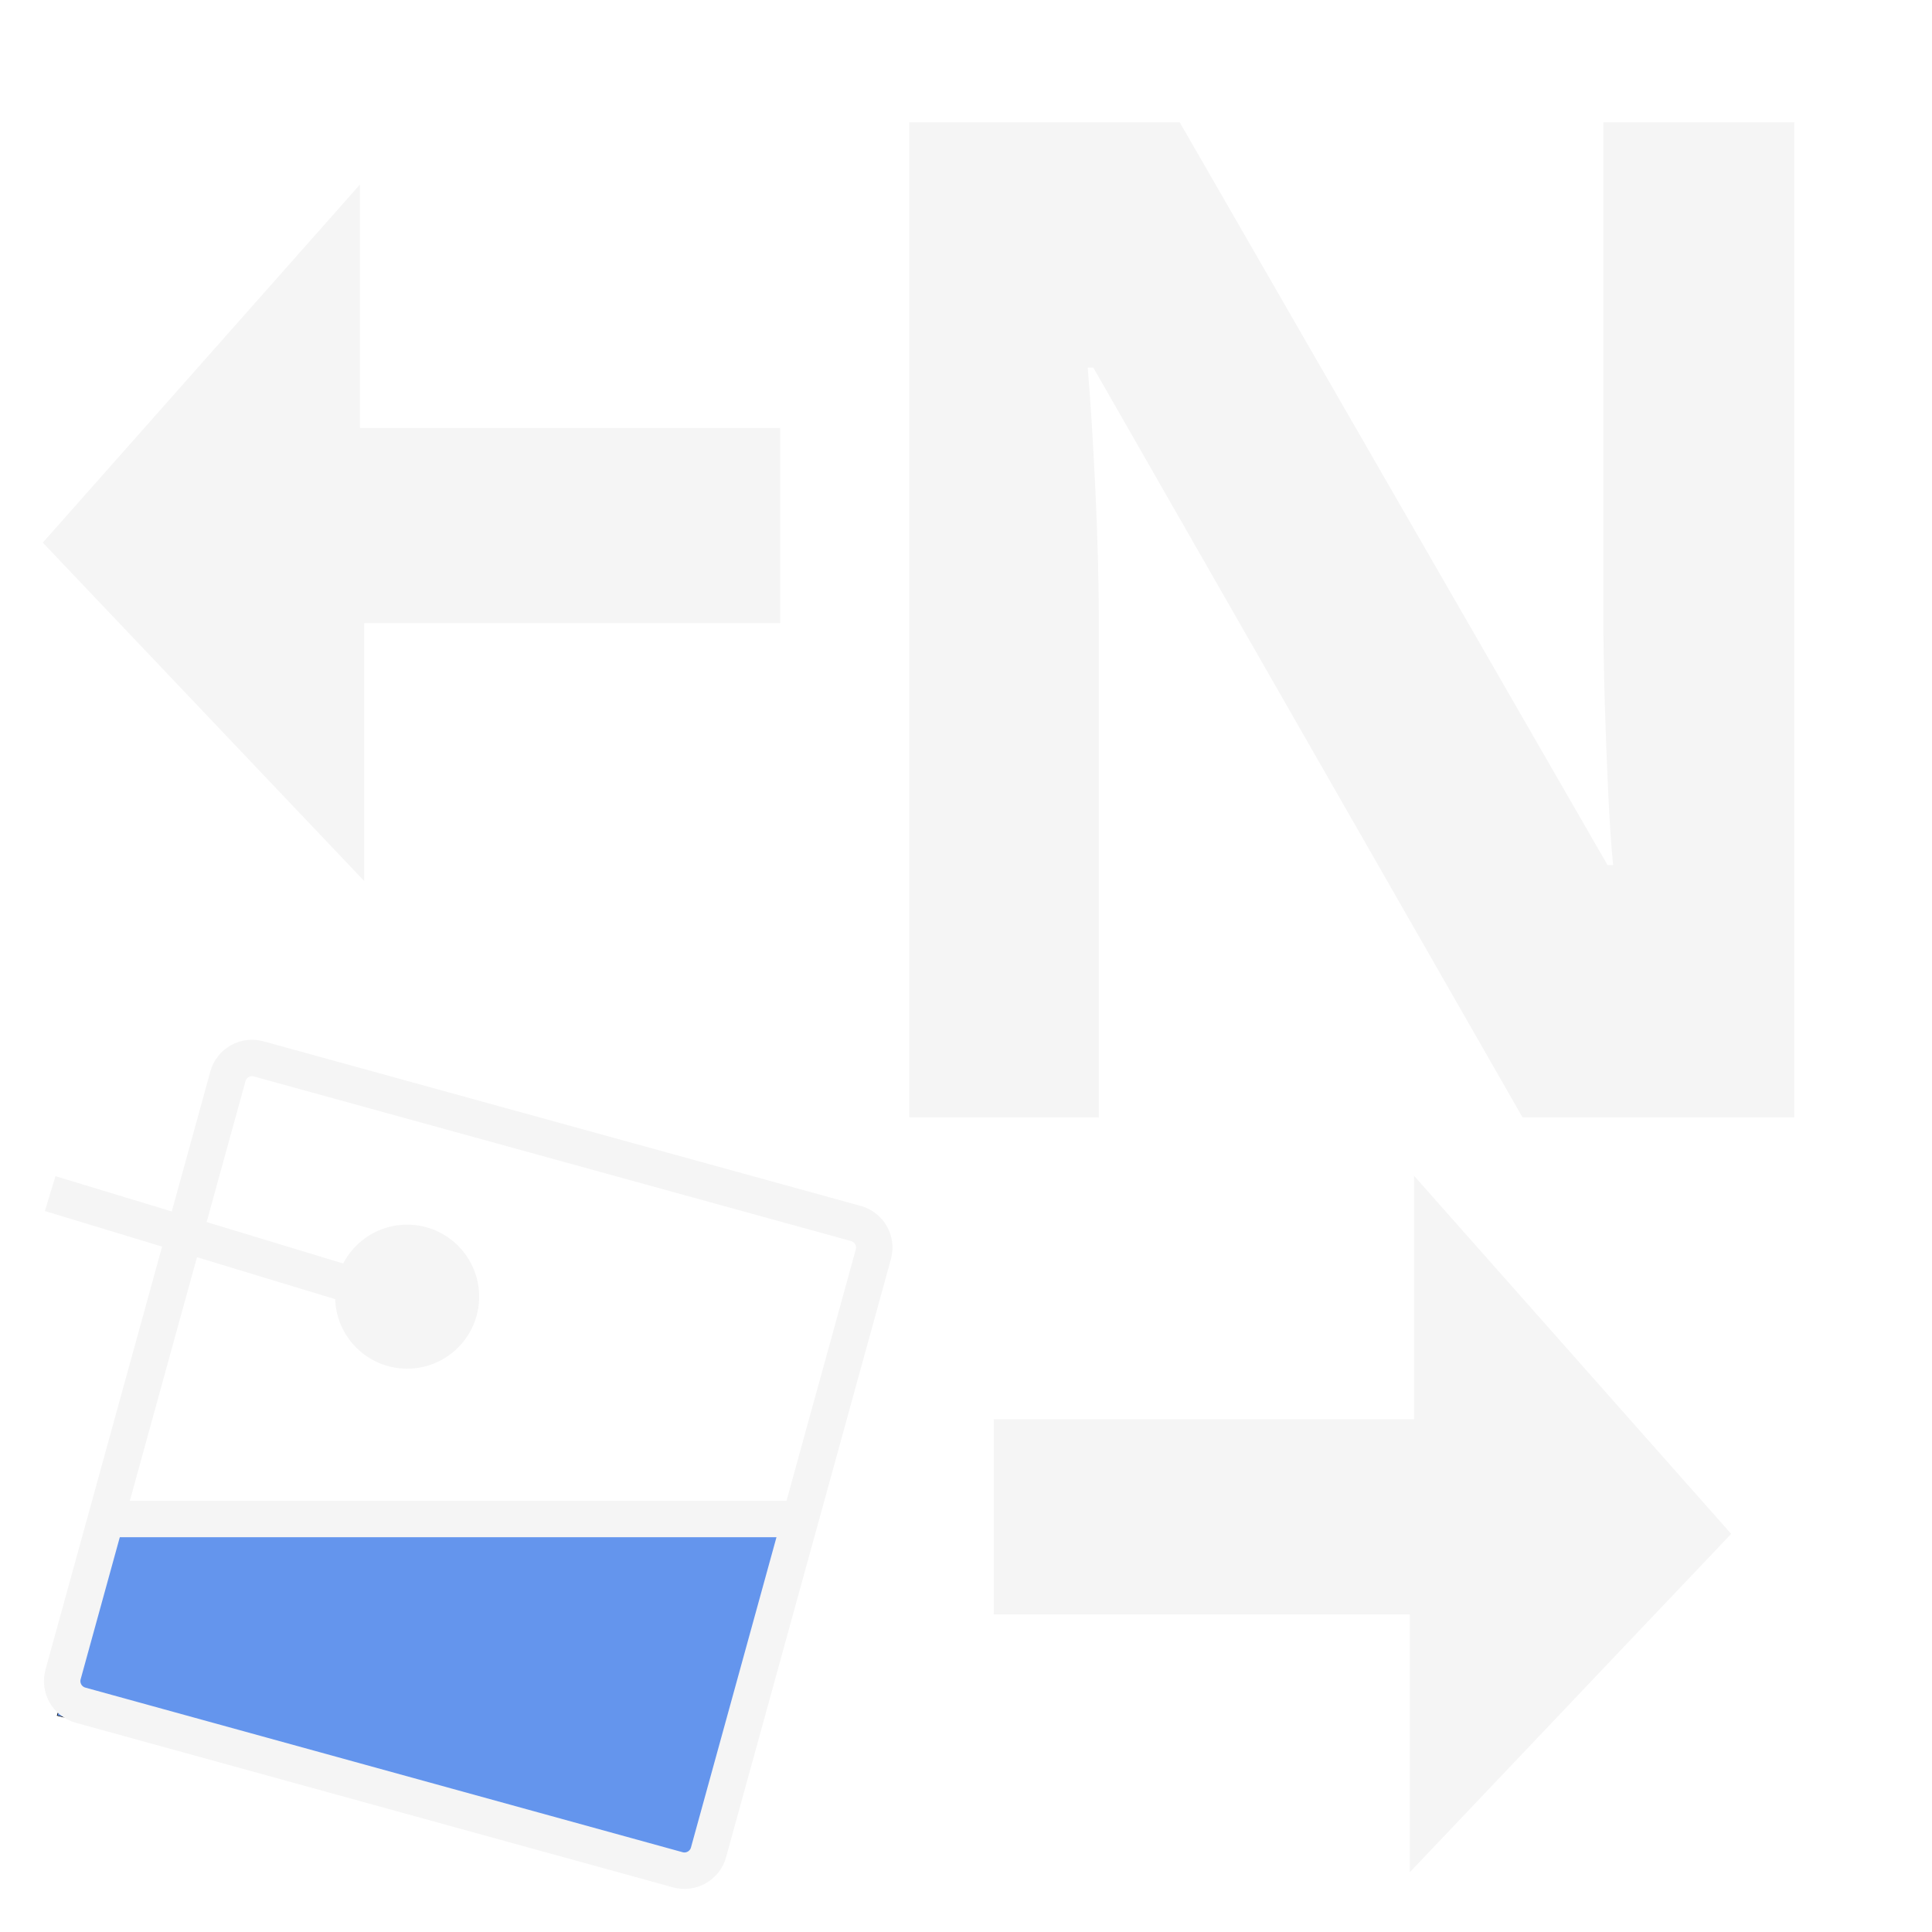
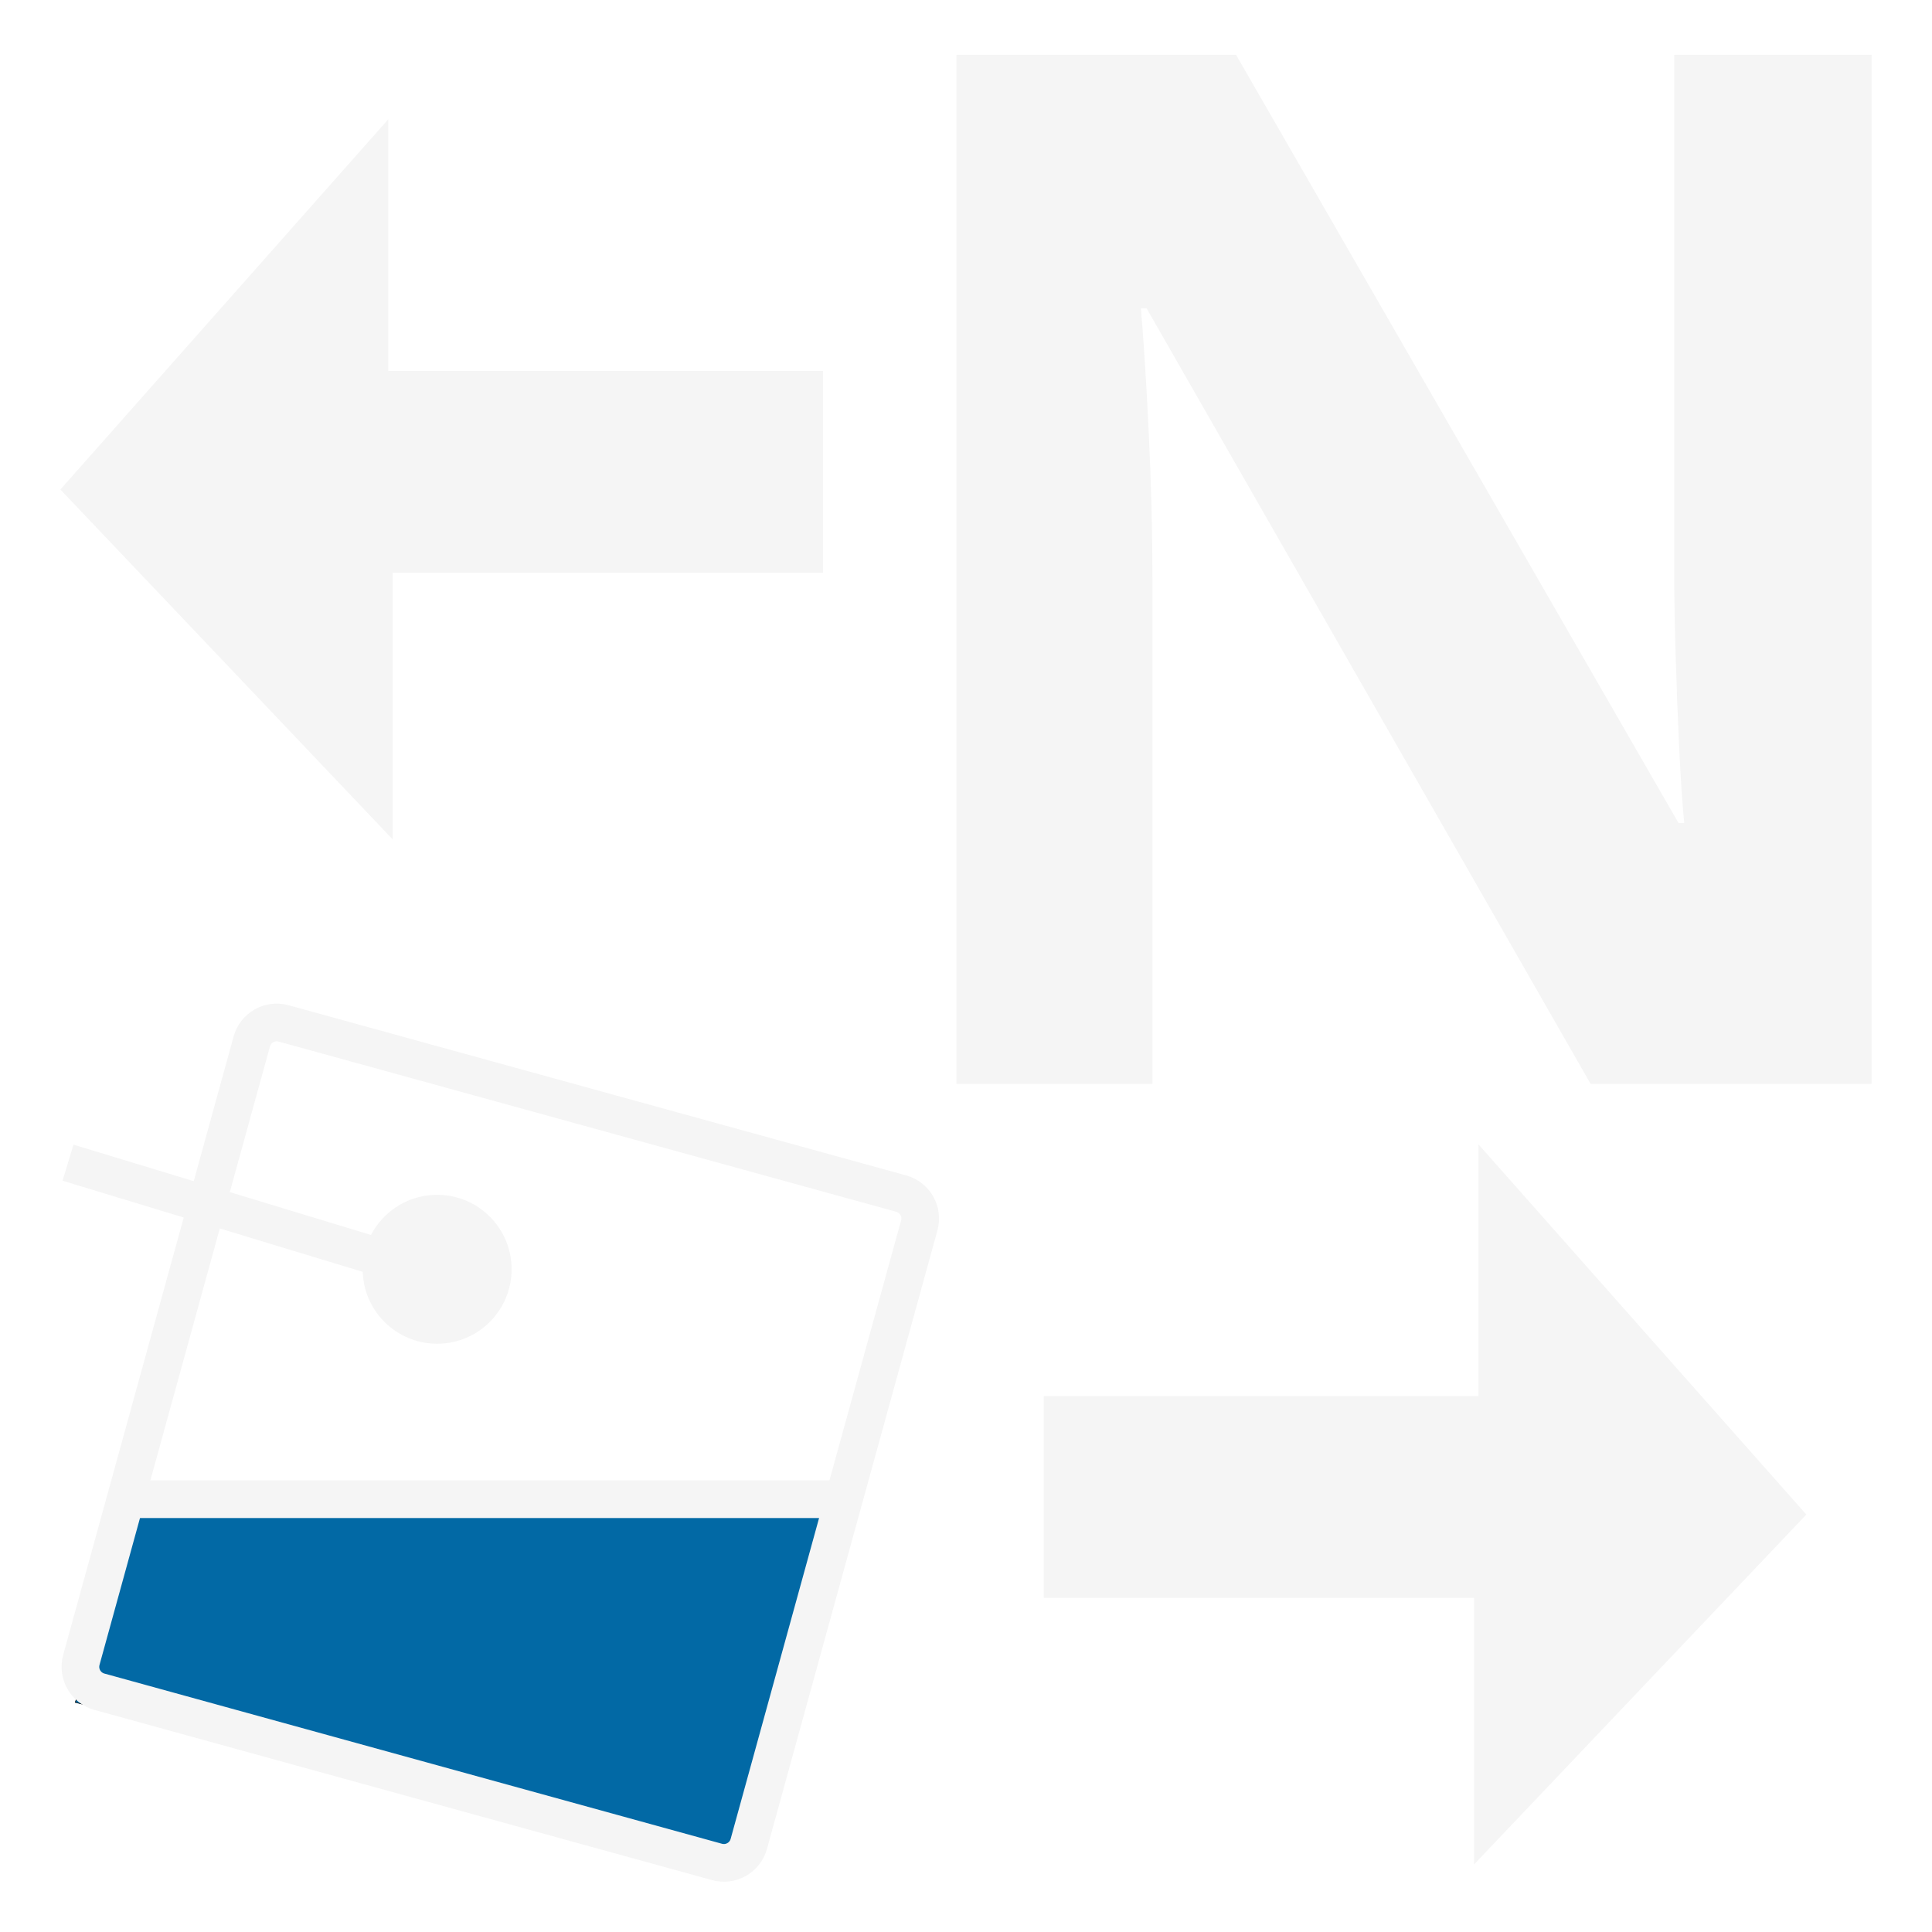
- <svg xmlns="http://www.w3.org/2000/svg" viewBox="0 -256 1792 1792" id="svg3447" version="1.1" width="100%" height="100%" hola_ext_inject="disabled">
+ <svg xmlns="http://www.w3.org/2000/svg" viewBox="0 0 192 192" id="svg3447" version="1.1" width="100%" height="100%" hola_ext_inject="disabled">
  <defs id="defs3455" />
-   <text xml:space="preserve" style="font-style:normal;font-variant:normal;font-weight:normal;font-stretch:normal;font-size:1292.709px;line-height:125%;font-family:'Noto Sans Symbols';-inkscape-font-specification:'Noto Sans Symbols';letter-spacing:0px;word-spacing:0px;fill:#f5f5f5;fill-opacity:1;stroke:none;stroke-width:167.01;stroke-linecap:butt;stroke-linejoin:miter;stroke-opacity:1;font-variant-east_asian:normal;opacity:1;vector-effect:none;stroke-miterlimit:4;stroke-dasharray:none;stroke-dashoffset:0;" x="733.532" y="780.383" id="text866">
-     <tspan id="tspan864" x="733.532" y="780.383" style="font-style:normal;font-variant:normal;font-weight:bold;font-stretch:normal;font-family:'Noto Sans Symbols';-inkscape-font-specification:'Noto Sans Symbols Bold';stroke-width:167.01;font-variant-east_asian:normal;vector-effect:none;fill:#f5f5f5;fill-opacity:1;stroke:none;stroke-linecap:butt;stroke-linejoin:miter;stroke-miterlimit:4;stroke-dasharray:none;stroke-dashoffset:0;stroke-opacity:1;">N</tspan>
-   </text>
-   <path id="path4760" d="M 723.694,321.974 H 337.749 V 561.129 L 39.702,247.296 333.81,-84.772 V 140.965 h 389.884 z" style="fill:#f5f5f5;fill-opacity:1;fill-rule:evenodd;stroke:none;stroke-width:167.01;stroke-linecap:butt;stroke-linejoin:miter;stroke-miterlimit:4;stroke-dasharray:none;stroke-opacity:1;font-variant-east_asian:normal;opacity:1;vector-effect:none;stroke-dashoffset:0" />
-   <g id="g862-3" transform="matrix(0.7041852,0,0,0.7041852,-19.69851,607.5798)">
-     <path id="path824-6" d="m 175.95,774.437 h 904.48 l -116.867,445.868 -36.193,20.035 -824.061,-207.117 12.515,-37.173 z" style="opacity:1;vector-effect:none;fill:#6495ed;fill-opacity:1;fill-rule:evenodd;stroke:#000000;stroke-width:0.78;stroke-linecap:butt;stroke-linejoin:miter;stroke-miterlimit:4;stroke-dasharray:none;stroke-dashoffset:0;stroke-opacity:1" />
-     <rect transform="rotate(15.40801)" rx="32.924" y="64.386" x="367.224" height="883.021" width="881.874" id="rect817-7" style="color:#000000;clip-rule:nonzero;display:inline;overflow:visible;visibility:visible;opacity:1;isolation:auto;mix-blend-mode:normal;color-interpolation:sRGB;color-interpolation-filters:linearRGB;solid-color:#000000;solid-opacity:1;vector-effect:none;fill:none;fill-opacity:1;fill-rule:evenodd;stroke:#f5f5f5;stroke-width:48;stroke-linecap:butt;stroke-linejoin:miter;stroke-miterlimit:4;stroke-dasharray:none;stroke-dashoffset:0;stroke-opacity:1;color-rendering:auto;image-rendering:auto;shape-rendering:auto;text-rendering:auto;enable-background:accumulate" />
-     <path id="path822-5" d="M 175.95,774.437 H 1080.43" style="fill:none;fill-rule:evenodd;stroke:#f5f5f5;stroke-width:48;stroke-linecap:butt;stroke-linejoin:miter;stroke-miterlimit:4;stroke-dasharray:none;stroke-opacity:1;font-variant-east_asian:normal;opacity:1;vector-effect:none;fill-opacity:1;stroke-dashoffset:0" />
-     <path id="path822-6-3" d="M 94.072,345.833 573.334,491.324" style="fill:none;fill-rule:evenodd;stroke:#f5f5f5;stroke-width:48;stroke-linecap:butt;stroke-linejoin:miter;stroke-miterlimit:4;stroke-dasharray:none;stroke-opacity:1;font-variant-east_asian:normal;opacity:1;vector-effect:none;fill-opacity:1;stroke-dashoffset:0" />
-     <circle r="94.849" cy="481.581" cx="564.249" id="path855-5" style="color:#000000;clip-rule:nonzero;display:inline;overflow:visible;visibility:visible;opacity:1;isolation:auto;mix-blend-mode:normal;color-interpolation:sRGB;color-interpolation-filters:linearRGB;solid-color:#000000;solid-opacity:1;vector-effect:none;fill:#f5f5f5;fill-opacity:1;fill-rule:evenodd;stroke:none;stroke-width:72.264;stroke-linecap:butt;stroke-linejoin:miter;stroke-miterlimit:4;stroke-dasharray:none;stroke-dashoffset:0;stroke-opacity:1;color-rendering:auto;image-rendering:auto;shape-rendering:auto;text-rendering:auto;enable-background:accumulate" />
+   <g id="g36246" transform="matrix(0.1107978,0,0,0.1107978,1.60114,21.24646)">
+     <text id="text866" y="780.383" x="733.532" style="font-style:normal;font-variant:normal;font-weight:normal;font-stretch:normal;font-size:1292.709px;line-height:125%;font-family:'Noto Sans Symbols';-inkscape-font-specification:'Noto Sans Symbols';letter-spacing:0px;word-spacing:0px;opacity:1;vector-effect:none;fill:#f5f5f5;fill-opacity:1;stroke:none;stroke-width:167.01;stroke-linecap:butt;stroke-linejoin:miter;stroke-miterlimit:4;stroke-dasharray:none;stroke-dashoffset:0;stroke-opacity:1" xml:space="preserve">
+       <tspan style="font-style:normal;font-variant:normal;font-weight:bold;font-stretch:normal;font-family:'Noto Sans Symbols';-inkscape-font-specification:'Noto Sans Symbols Bold';vector-effect:none;fill:#f5f5f5;fill-opacity:1;stroke:none;stroke-width:167.01;stroke-linecap:butt;stroke-linejoin:miter;stroke-miterlimit:4;stroke-dasharray:none;stroke-dashoffset:0;stroke-opacity:1" y="780.383" x="733.532" id="tspan864">N</tspan>
+     </text>
+     <path style="opacity:1;vector-effect:none;fill:#f5f5f5;fill-opacity:1;fill-rule:evenodd;stroke:none;stroke-width:167.01;stroke-linecap:butt;stroke-linejoin:miter;stroke-miterlimit:4;stroke-dasharray:none;stroke-dashoffset:0;stroke-opacity:1" d="M 723.694,321.974 H 337.749 V 561.129 L 39.702,247.296 333.81,-84.772 V 140.965 h 389.884 z" id="path4760" />
+     <g transform="matrix(0.7041852,0,0,0.7041852,-19.69851,607.5798)" id="g862-3">
+       <path style="opacity:1;vector-effect:none;fill:#0269a5;fill-opacity:1;fill-rule:evenodd;stroke:#000000;stroke-width:0.78;stroke-linecap:butt;stroke-linejoin:miter;stroke-miterlimit:4;stroke-dasharray:none;stroke-dashoffset:0;stroke-opacity:1" d="m 175.95,774.437 h 904.48 l -116.867,445.868 -36.193,20.035 -824.061,-207.117 12.515,-37.173 z" id="path824-6" />
+       <rect style="color:#000000;clip-rule:nonzero;display:inline;overflow:visible;visibility:visible;opacity:1;isolation:auto;mix-blend-mode:normal;color-interpolation:sRGB;color-interpolation-filters:linearRGB;solid-color:#000000;solid-opacity:1;vector-effect:none;fill:none;fill-opacity:1;fill-rule:evenodd;stroke:#f5f5f5;stroke-width:48;stroke-linecap:butt;stroke-linejoin:miter;stroke-miterlimit:4;stroke-dasharray:none;stroke-dashoffset:0;stroke-opacity:1;color-rendering:auto;image-rendering:auto;shape-rendering:auto;text-rendering:auto;enable-background:accumulate" id="rect817-7" width="881.874" height="883.021" x="367.224" y="64.386" rx="32.924" transform="rotate(15.40801)" />
+       <path style="opacity:1;vector-effect:none;fill:none;fill-opacity:1;fill-rule:evenodd;stroke:#f5f5f5;stroke-width:48;stroke-linecap:butt;stroke-linejoin:miter;stroke-miterlimit:4;stroke-dasharray:none;stroke-dashoffset:0;stroke-opacity:1" d="M 175.95,774.437 H 1080.43" id="path822-5" />
+       <path style="opacity:1;vector-effect:none;fill:none;fill-opacity:1;fill-rule:evenodd;stroke:#f5f5f5;stroke-width:48;stroke-linecap:butt;stroke-linejoin:miter;stroke-miterlimit:4;stroke-dasharray:none;stroke-dashoffset:0;stroke-opacity:1" d="M 94.072,345.833 573.334,491.324" id="path822-6-3" />
+       <circle style="color:#000000;clip-rule:nonzero;display:inline;overflow:visible;visibility:visible;opacity:1;isolation:auto;mix-blend-mode:normal;color-interpolation:sRGB;color-interpolation-filters:linearRGB;solid-color:#000000;solid-opacity:1;vector-effect:none;fill:#f5f5f5;fill-opacity:1;fill-rule:evenodd;stroke:none;stroke-width:72.264;stroke-linecap:butt;stroke-linejoin:miter;stroke-miterlimit:4;stroke-dasharray:none;stroke-dashoffset:0;stroke-opacity:1;color-rendering:auto;image-rendering:auto;shape-rendering:auto;text-rendering:auto;enable-background:accumulate" id="path855-5" cx="564.249" cy="481.581" r="94.849" />
+     </g>
+     <path id="path4769" d="M 921.731,1241.389 H 1307.676 V 1480.544 L 1605.723,1166.711 1311.614,834.643 V 1060.38 H 921.731 Z" style="opacity:1;vector-effect:none;fill:#f5f5f5;fill-opacity:1;fill-rule:evenodd;stroke:none;stroke-width:167.01;stroke-linecap:butt;stroke-linejoin:miter;stroke-miterlimit:4;stroke-dasharray:none;stroke-dashoffset:0;stroke-opacity:1" />
  </g>
-   <path style="fill:#f5f5f5;fill-opacity:1;fill-rule:evenodd;stroke:none;stroke-width:167.01;stroke-linecap:butt;stroke-linejoin:miter;stroke-miterlimit:4;stroke-dasharray:none;stroke-opacity:1;font-variant-east_asian:normal;opacity:1;vector-effect:none;stroke-dashoffset:0" d="M 921.731,1241.389 H 1307.676 V 1480.544 L 1605.723,1166.711 1311.614,834.643 V 1060.38 H 921.731 Z" id="path4769" />
</svg>
